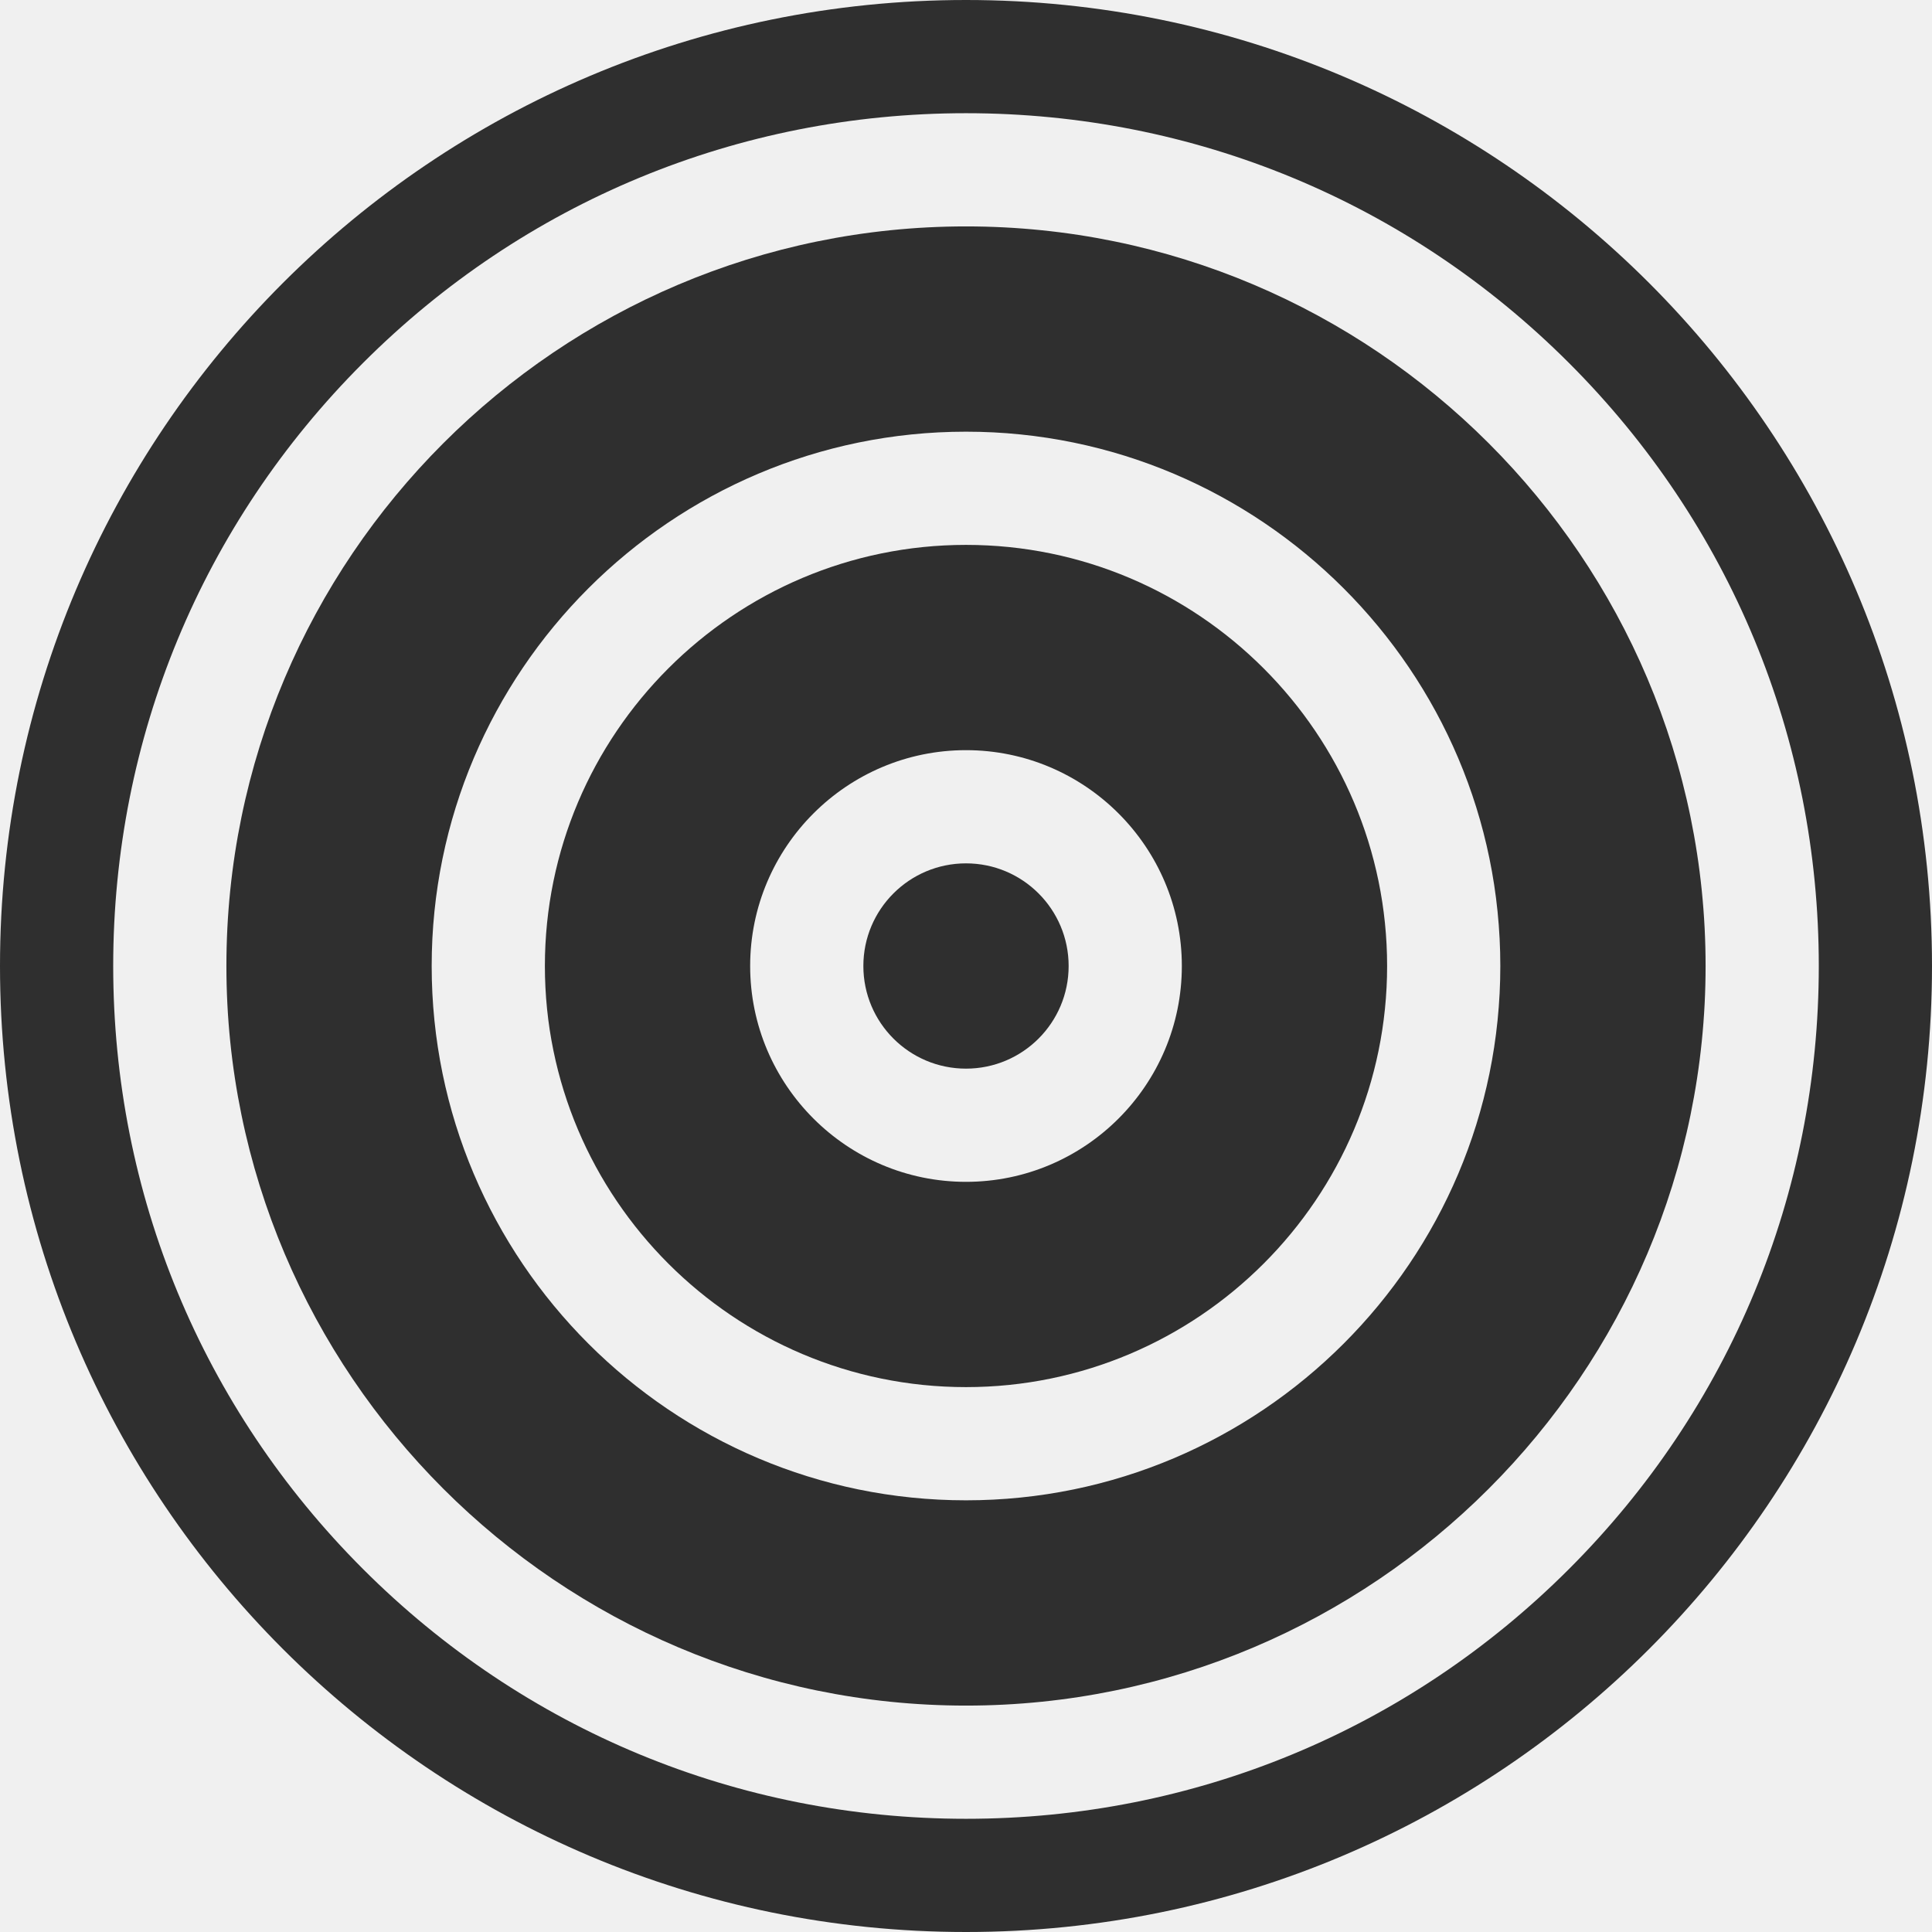
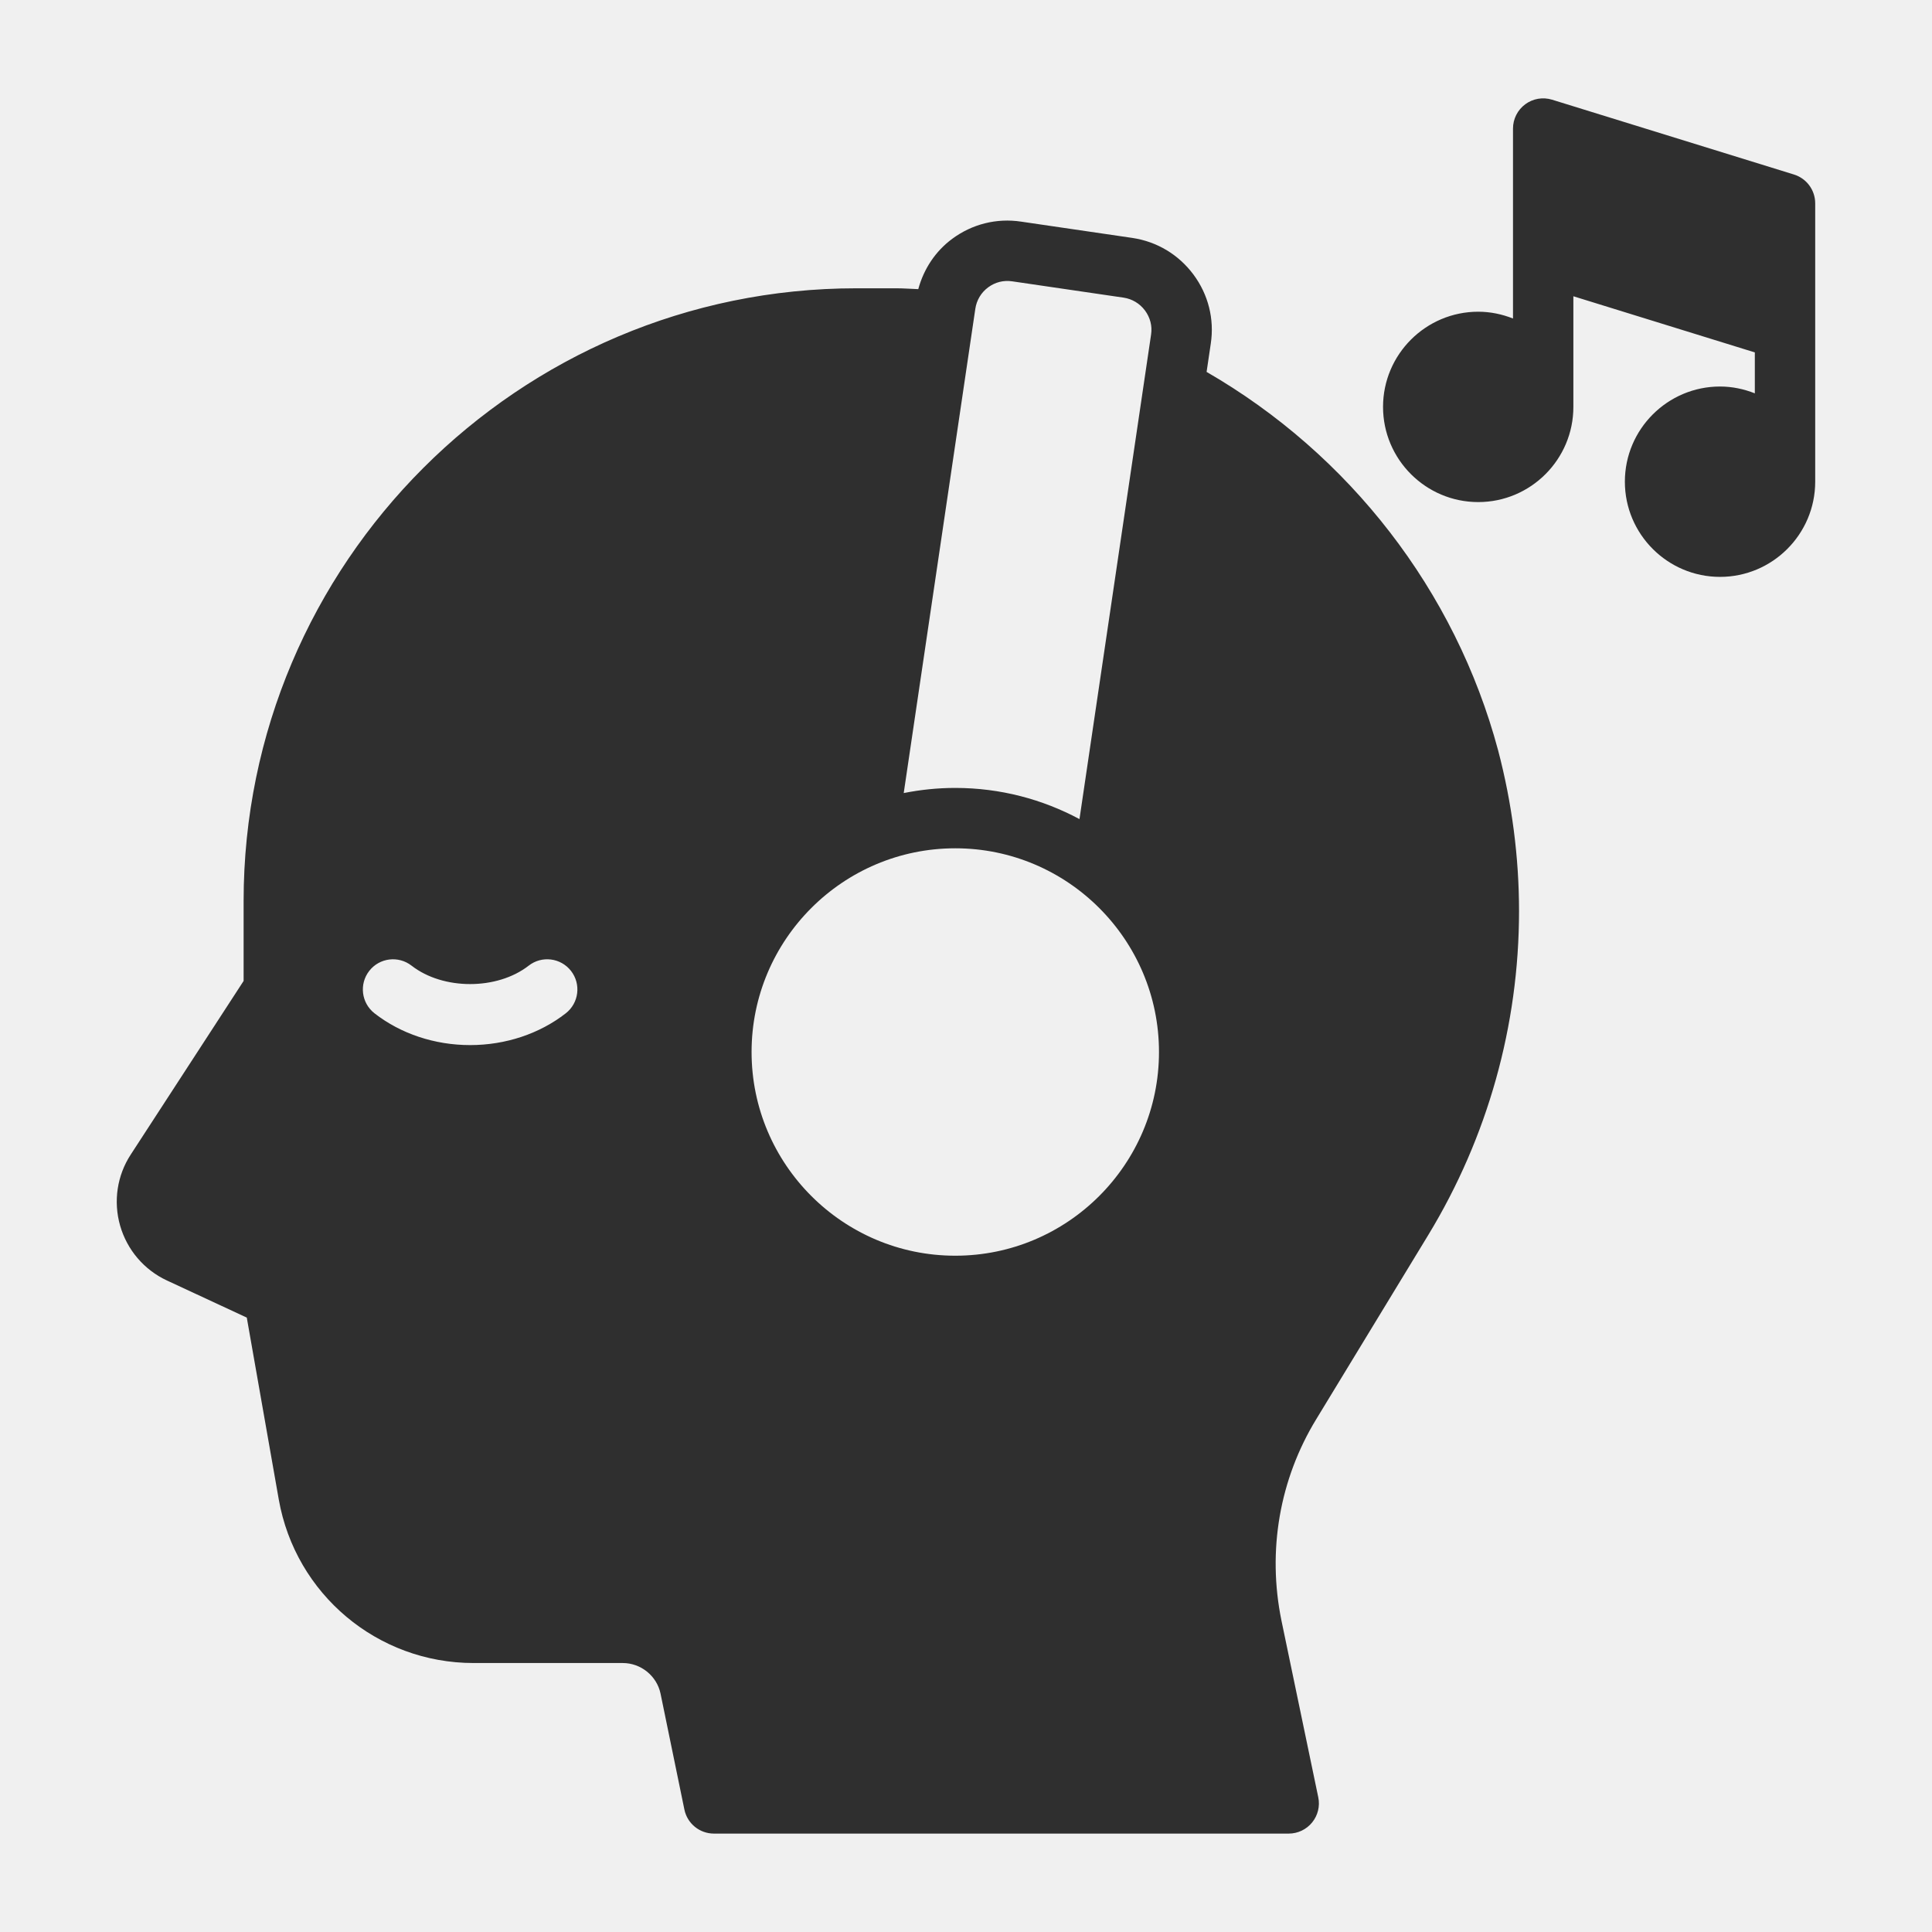
<svg xmlns="http://www.w3.org/2000/svg" width="128" height="128" viewBox="0 0 128 128" fill="none">
-   <g clip-path="url(#clip0_5950_3943)">
-     <path d="M64 36.1C48.615 36.1 36.1 48.616 36.1 64C36.1 79.384 48.615 91.9 64 91.9C79.384 91.9 91.9 79.384 91.9 64C91.9 48.616 79.384 36.1 64 36.1ZM64 78.3C56.114 78.3 49.7 71.885 49.7 64C49.7 56.115 56.115 49.7 64 49.7C71.885 49.7 78.3 56.115 78.3 64C78.3 71.885 71.885 78.3 64 78.3Z" fill="#2F2F2F" />
-     <path d="M64 70.8C67.756 70.8 70.8 67.756 70.8 64C70.8 60.245 67.756 57.2 64 57.2C60.245 57.2 57.2 60.245 57.2 64C57.2 67.756 60.245 70.8 64 70.8Z" fill="#2F2F2F" />
-     <path d="M64 0C28.654 0 0 28.654 0 64C0 99.346 28.654 128 64 128C99.346 128 128 99.346 128 64C128 28.654 99.346 0 64 0ZM103.951 103.951C93.28 114.623 79.092 120.5 64 120.5C48.908 120.5 34.72 114.623 24.049 103.951C13.377 93.28 7.5 79.092 7.5 64C7.5 48.908 13.377 34.72 24.049 24.049C34.72 13.377 48.908 7.5 64 7.5C79.092 7.5 93.28 13.377 103.951 24.049C114.623 34.72 120.5 48.908 120.5 64C120.5 79.092 114.623 93.28 103.951 103.951Z" fill="#2F2F2F" />
-     <path d="M64 15C36.981 15 15 36.981 15 64C15 91.019 36.981 113 64 113C91.019 113 113 91.019 113 64C113 36.981 91.019 15 64 15ZM64 99.4C44.48 99.4 28.6 83.52 28.6 64C28.6 44.48 44.48 28.6 64 28.6C83.52 28.6 99.4 44.48 99.4 64C99.4 83.52 83.52 99.4 64 99.4Z" fill="#2F2F2F" />
-   </g>
-   <defs>
-     <clipPath id="clip0_5950_3943">
-       <rect width="128" height="128" fill="white" />
-     </clipPath>
-   </defs>
+   <path d="M120.262 13.472V31.914C120.262 35.39 117.432 38.22 113.956 38.22C110.48 38.22 107.652 35.39 107.652 31.914C107.652 28.436 110.48 25.608 113.956 25.608C114.772 25.608 115.546 25.776 116.262 26.06V23.348L104.24 19.628V26.958C104.24 30.436 101.412 33.264 97.936 33.264C94.46 33.264 91.63 30.434 91.63 26.958C91.63 23.482 94.46 20.652 97.936 20.652C98.752 20.652 99.524 20.82 100.24 21.102V8.518C100.24 7.884 100.54 7.286 101.052 6.908C101.564 6.53 102.218 6.418 102.832 6.606L118.854 11.562C119.692 11.822 120.262 12.596 120.262 13.472ZM87.208 94.02C84.772 98.006 83.954 102.742 84.898 107.36L87.338 119.072C87.462 119.662 87.312 120.276 86.932 120.742C86.554 121.208 85.982 121.48 85.382 121.48H47.3C46.35 121.48 45.532 120.814 45.342 119.884L43.762 112.204C43.516 111.036 42.464 110.18 41.26 110.18H31.38C25.008 110.18 19.58 105.624 18.47 99.348L16.35 87.294L11.056 84.834C9.546 84.13 8.418 82.806 7.958 81.2C7.5 79.596 7.756 77.878 8.664 76.49L16.14 64.99V59.7C16.14 37.312 34.352 19.1 56.74 19.1H59.38C59.87 19.1 60.35 19.14 60.838 19.156C61.2 17.826 61.964 16.652 63.09 15.82C64.41 14.844 66.032 14.438 67.654 14.684L75.028 15.764C76.656 16.008 78.088 16.87 79.07 18.19C80.054 19.516 80.462 21.138 80.218 22.76L79.94 24.64C89.4 30.1 96.418 39.132 99.252 49.704C100.174 53.208 100.64 56.79 100.64 60.362C100.64 67.928 98.562 75.348 94.628 81.82L87.208 94.02ZM37.832 64.326C37.15 63.454 35.896 63.298 35.026 63.978C32.936 65.604 29.358 65.604 27.268 63.978C26.394 63.3 25.14 63.454 24.462 64.326C23.784 65.198 23.94 66.454 24.812 67.134C26.554 68.492 28.804 69.24 31.148 69.24C33.492 69.24 35.742 68.492 37.484 67.134C38.354 66.454 38.51 65.198 37.832 64.326ZM59.874 52.542C60.98 52.322 62.12 52.202 63.288 52.202C66.262 52.202 69.062 52.952 71.518 54.268L76.262 22.164C76.348 21.602 76.204 21.038 75.86 20.574C75.514 20.108 75.01 19.806 74.444 19.72L67.07 18.64C66.482 18.552 65.932 18.696 65.47 19.036C65.006 19.378 64.704 19.882 64.618 20.456L59.874 52.542ZM76.786 69.698C76.786 62.256 70.732 56.202 63.29 56.202C55.848 56.202 49.794 62.256 49.794 69.698C49.794 77.14 55.848 83.194 63.29 83.194C70.732 83.194 76.786 77.14 76.786 69.698Z" fill="#2F2F2F" />
</svg>
